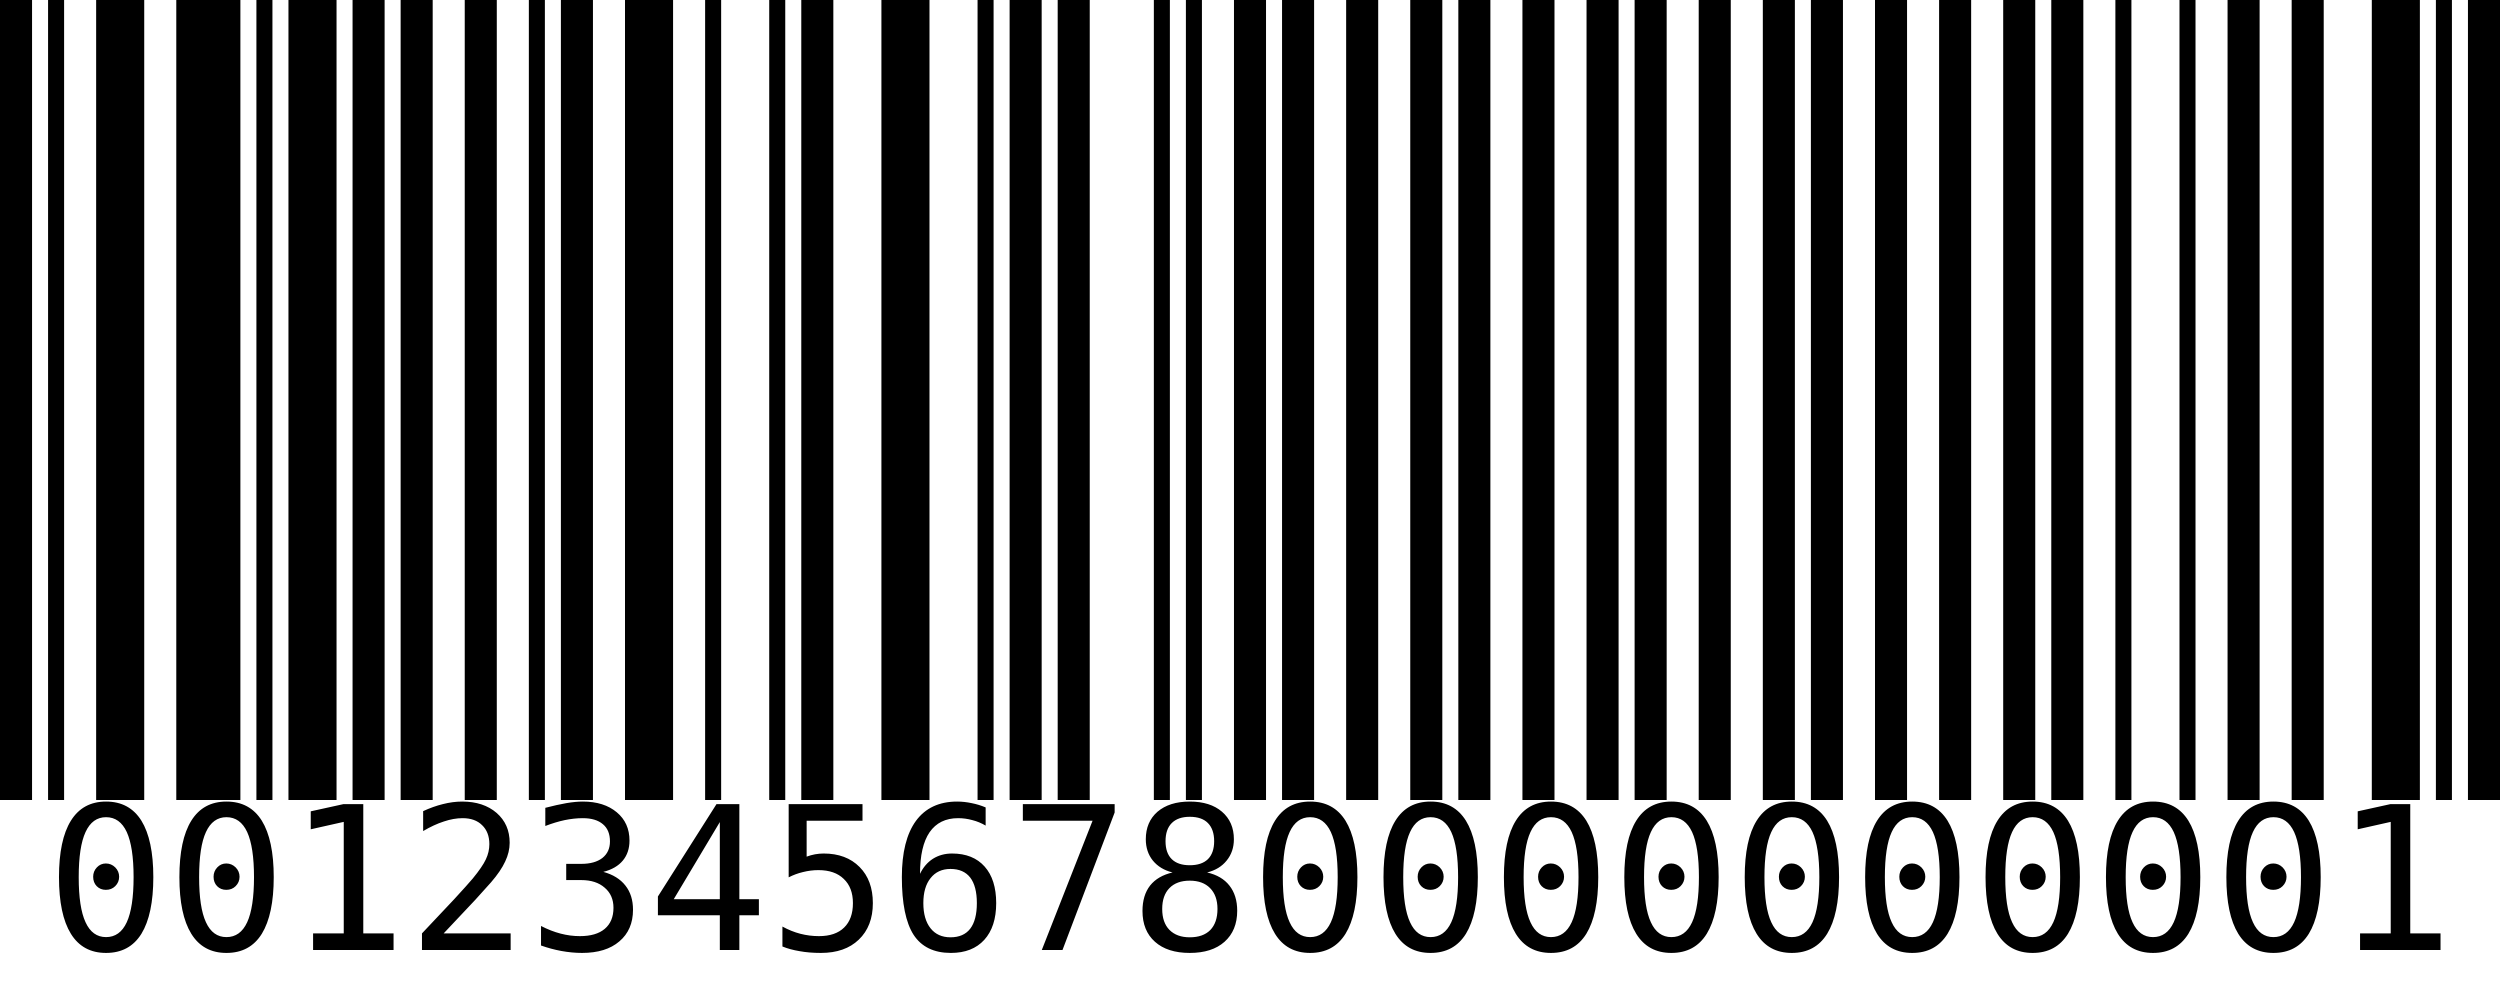
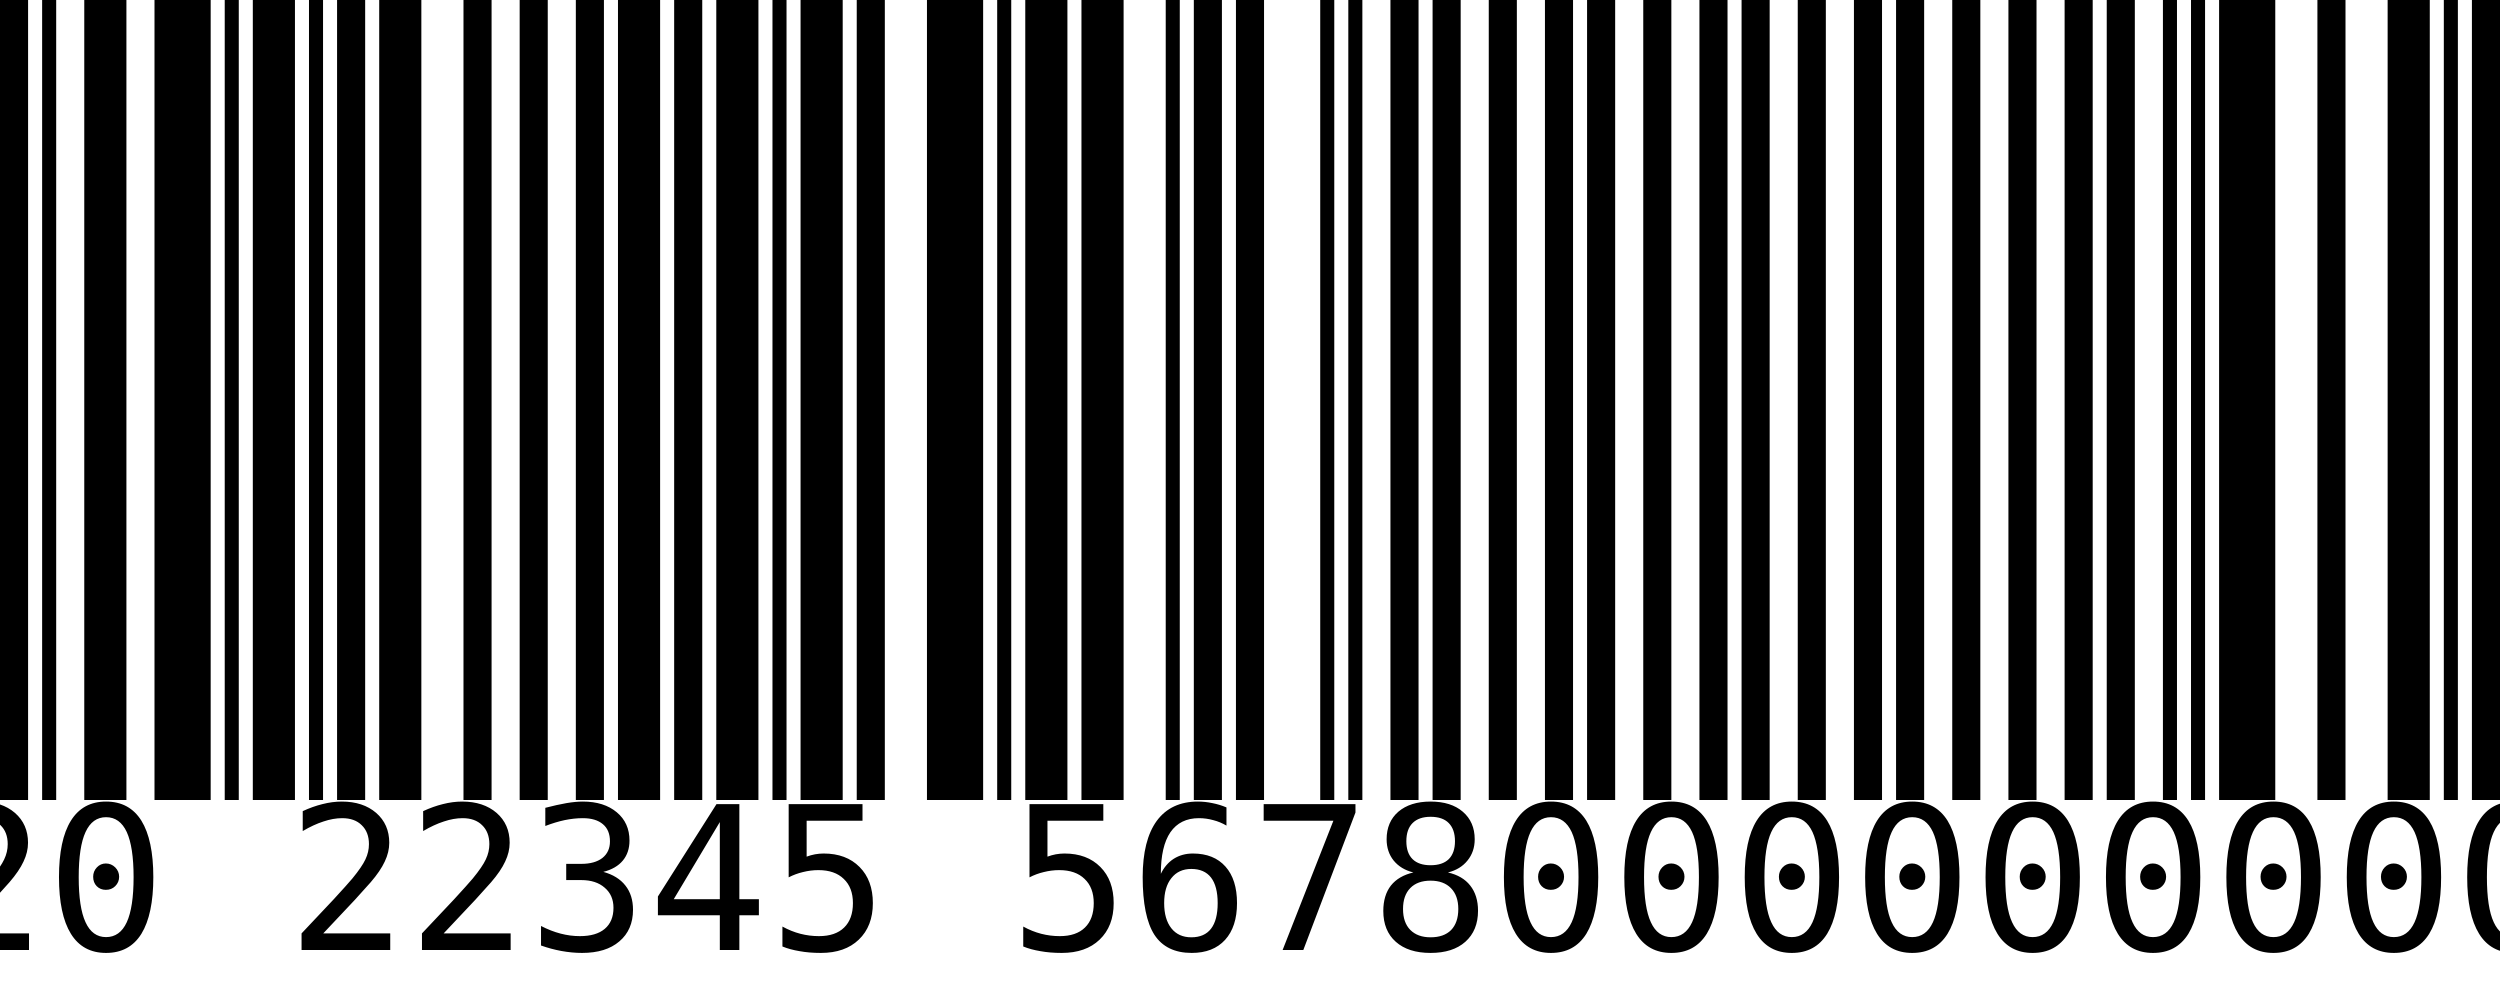
<svg xmlns="http://www.w3.org/2000/svg" viewBox="0 0 200 80">
-   <path d="M 0 0 h 2.564 v 64 h -2.564 z M 3.846 0 h 1.282 v 64 h -1.282 z M 7.692 0 h 3.846 v 64 h -3.846 z M 14.103 0 h 5.128 v 64 h -5.128 z M 20.513 0 h 1.282 v 64 h -1.282 z M 23.077 0 h 3.846 v 64 h -3.846 z M 28.205 0 h 2.564 v 64 h -2.564 z M 32.051 0 h 2.564 v 64 h -2.564 z M 37.179 0 h 2.564 v 64 h -2.564 z M 42.308 0 h 1.282 v 64 h -1.282 z M 44.872 0 h 2.564 v 64 h -2.564 z M 50 0 h 3.846 v 64 h -3.846 z M 56.41 0 h 1.282 v 64 h -1.282 z M 61.538 0 h 1.282 v 64 h -1.282 z M 64.103 0 h 2.564 v 64 h -2.564 z M 70.513 0 h 3.846 v 64 h -3.846 z M 78.205 0 h 1.282 v 64 h -1.282 z M 80.769 0 h 2.564 v 64 h -2.564 z M 84.615 0 h 2.564 v 64 h -2.564 z M 92.308 0 h 1.282 v 64 h -1.282 z M 94.872 0 h 1.282 v 64 h -1.282 z M 98.718 0 h 2.564 v 64 h -2.564 z M 102.564 0 h 2.564 v 64 h -2.564 z M 107.692 0 h 2.564 v 64 h -2.564 z M 112.821 0 h 2.564 v 64 h -2.564 z M 116.667 0 h 2.564 v 64 h -2.564 z M 121.795 0 h 2.564 v 64 h -2.564 z M 126.923 0 h 2.564 v 64 h -2.564 z M 130.769 0 h 2.564 v 64 h -2.564 z M 135.897 0 h 2.564 v 64 h -2.564 z M 141.026 0 h 2.564 v 64 h -2.564 z M 144.872 0 h 2.564 v 64 h -2.564 z M 150 0 h 2.564 v 64 h -2.564 z M 155.128 0 h 2.564 v 64 h -2.564 z M 160.256 0 h 2.564 v 64 h -2.564 z M 164.103 0 h 2.564 v 64 h -2.564 z M 169.231 0 h 1.282 v 64 h -1.282 z M 174.359 0 h 1.282 v 64 h -1.282 z M 178.205 0 h 2.564 v 64 h -2.564 z M 183.333 0 h 2.564 v 64 h -2.564 z M 189.744 0 h 3.846 v 64 h -3.846 z M 194.872 0 h 1.282 v 64 h -1.282 z M 197.436 0 h 2.564 v 64 h -2.564 z " style="fill: #000000" />
+   <path d="M 0 0 h 2.247 v 64 h -2.247 z M 3.371 0 h 1.124 v 64 h -1.124 z M 6.742 0 h 3.371 v 64 h -3.371 z M 12.36 0 h 4.494 v 64 h -4.494 z M 17.978 0 h 1.124 v 64 h -1.124 z M 20.225 0 h 3.371 v 64 h -3.371 z M 24.719 0 h 1.124 v 64 h -1.124 z M 26.966 0 h 2.247 v 64 h -2.247 z M 30.337 0 h 3.371 v 64 h -3.371 z M 37.079 0 h 2.247 v 64 h -2.247 z M 41.573 0 h 2.247 v 64 h -2.247 z M 46.067 0 h 2.247 v 64 h -2.247 z M 49.438 0 h 3.371 v 64 h -3.371 z M 53.933 0 h 2.247 v 64 h -2.247 z M 57.303 0 h 3.371 v 64 h -3.371 z M 61.798 0 h 1.124 v 64 h -1.124 z M 64.045 0 h 3.371 v 64 h -3.371 z M 68.539 0 h 2.247 v 64 h -2.247 z M 74.157 0 h 4.494 v 64 h -4.494 z M 79.775 0 h 1.124 v 64 h -1.124 z M 82.022 0 h 3.371 v 64 h -3.371 z M 86.517 0 h 3.371 v 64 h -3.371 z M 93.258 0 h 1.124 v 64 h -1.124 z M 95.506 0 h 2.247 v 64 h -2.247 z M 98.876 0 h 2.247 v 64 h -2.247 z M 105.618 0 h 1.124 v 64 h -1.124 z M 107.865 0 h 1.124 v 64 h -1.124 z M 111.236 0 h 2.247 v 64 h -2.247 z M 114.607 0 h 2.247 v 64 h -2.247 z M 119.101 0 h 2.247 v 64 h -2.247 z M 123.596 0 h 2.247 v 64 h -2.247 z M 126.966 0 h 2.247 v 64 h -2.247 z M 131.461 0 h 2.247 v 64 h -2.247 z M 135.955 0 h 2.247 v 64 h -2.247 z M 139.326 0 h 2.247 v 64 h -2.247 z M 143.82 0 h 2.247 v 64 h -2.247 z M 148.315 0 h 2.247 v 64 h -2.247 z M 151.685 0 h 2.247 v 64 h -2.247 z M 156.18 0 h 2.247 v 64 h -2.247 z M 160.674 0 h 2.247 v 64 h -2.247 z M 165.169 0 h 2.247 v 64 h -2.247 z M 168.539 0 h 2.247 v 64 h -2.247 z M 173.034 0 h 1.124 v 64 h -1.124 z M 175.281 0 h 1.124 v 64 h -1.124 z M 177.528 0 h 4.494 v 64 h -4.494 z M 185.393 0 h 2.247 v 64 h -2.247 z M 191.011 0 h 3.371 v 64 h -3.371 z M 195.506 0 h 1.124 v 64 h -1.124 z M 197.753 0 h 2.247 v 64 h -2.247 z " style="fill: #000000" />
  <text style="fill: #000000; font-family: &quot;monospace&quot;; font-size: 16px" x="0" y="0">
-     <tspan style="text-anchor: middle" x="100" y="76">00123456780000000001</tspan>
+     <tspan style="text-anchor: middle" x="100" y="76">420 22345 56780000000001</tspan>
  </text>
</svg>
